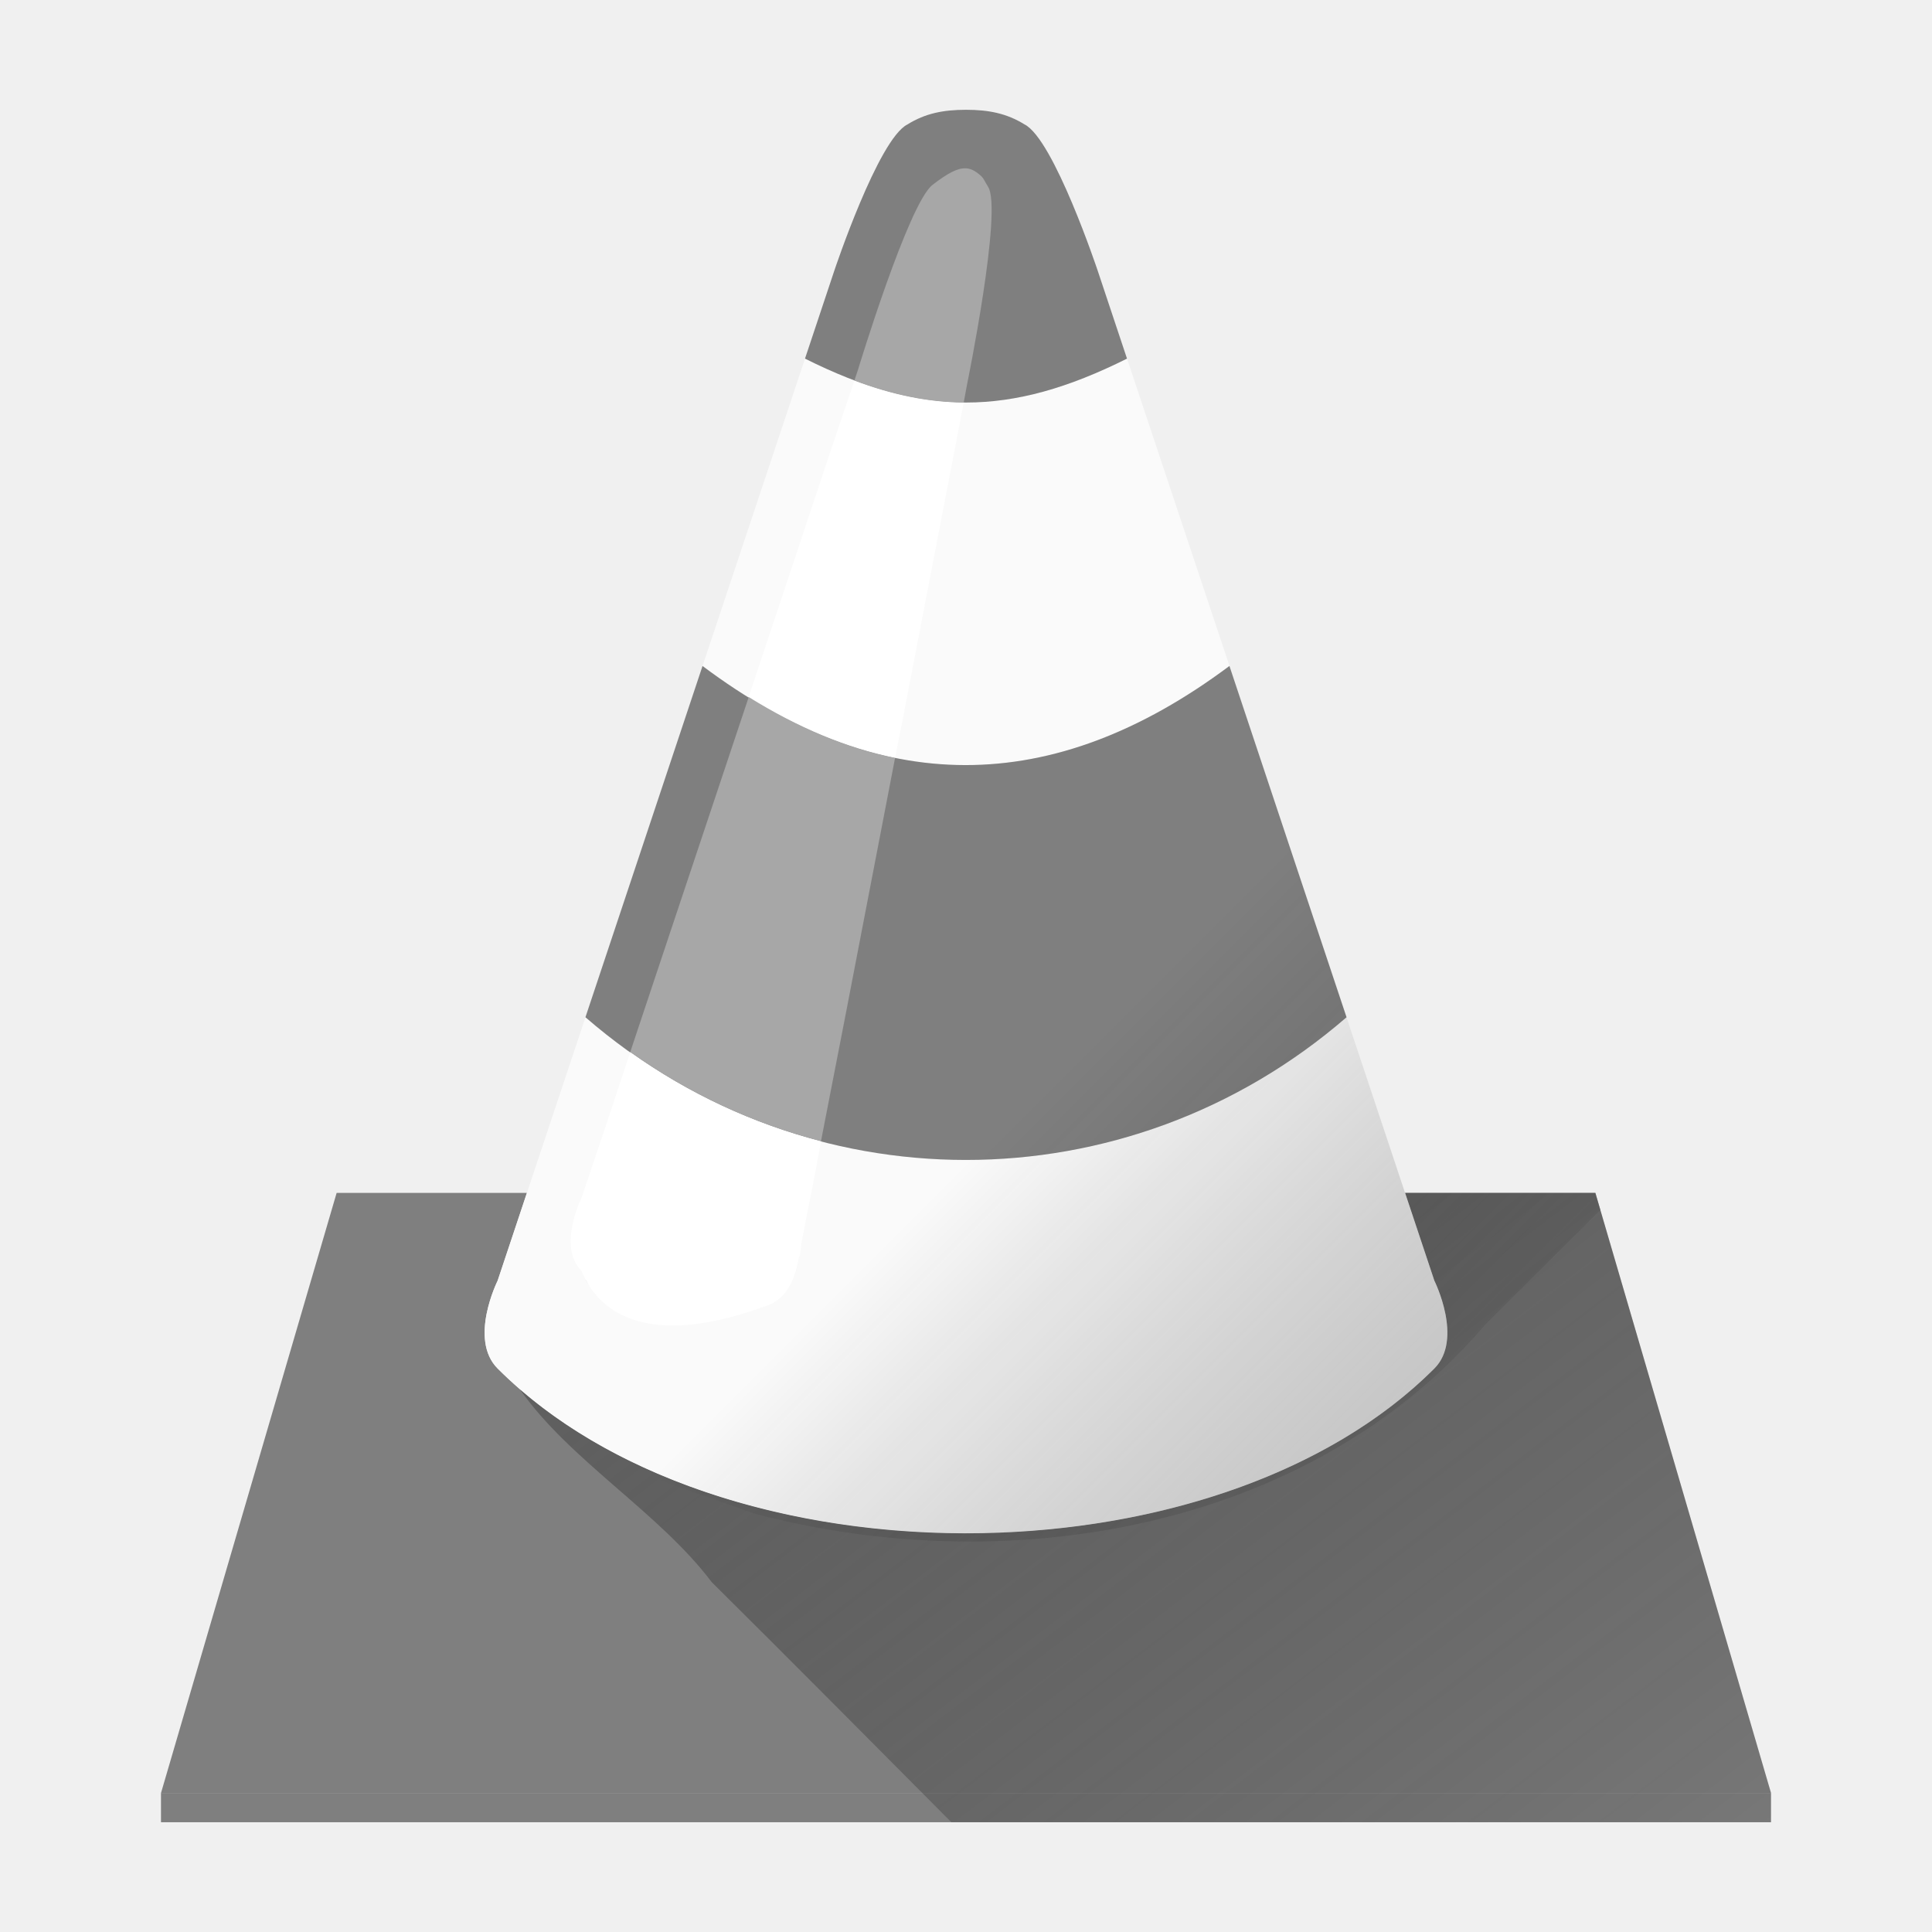
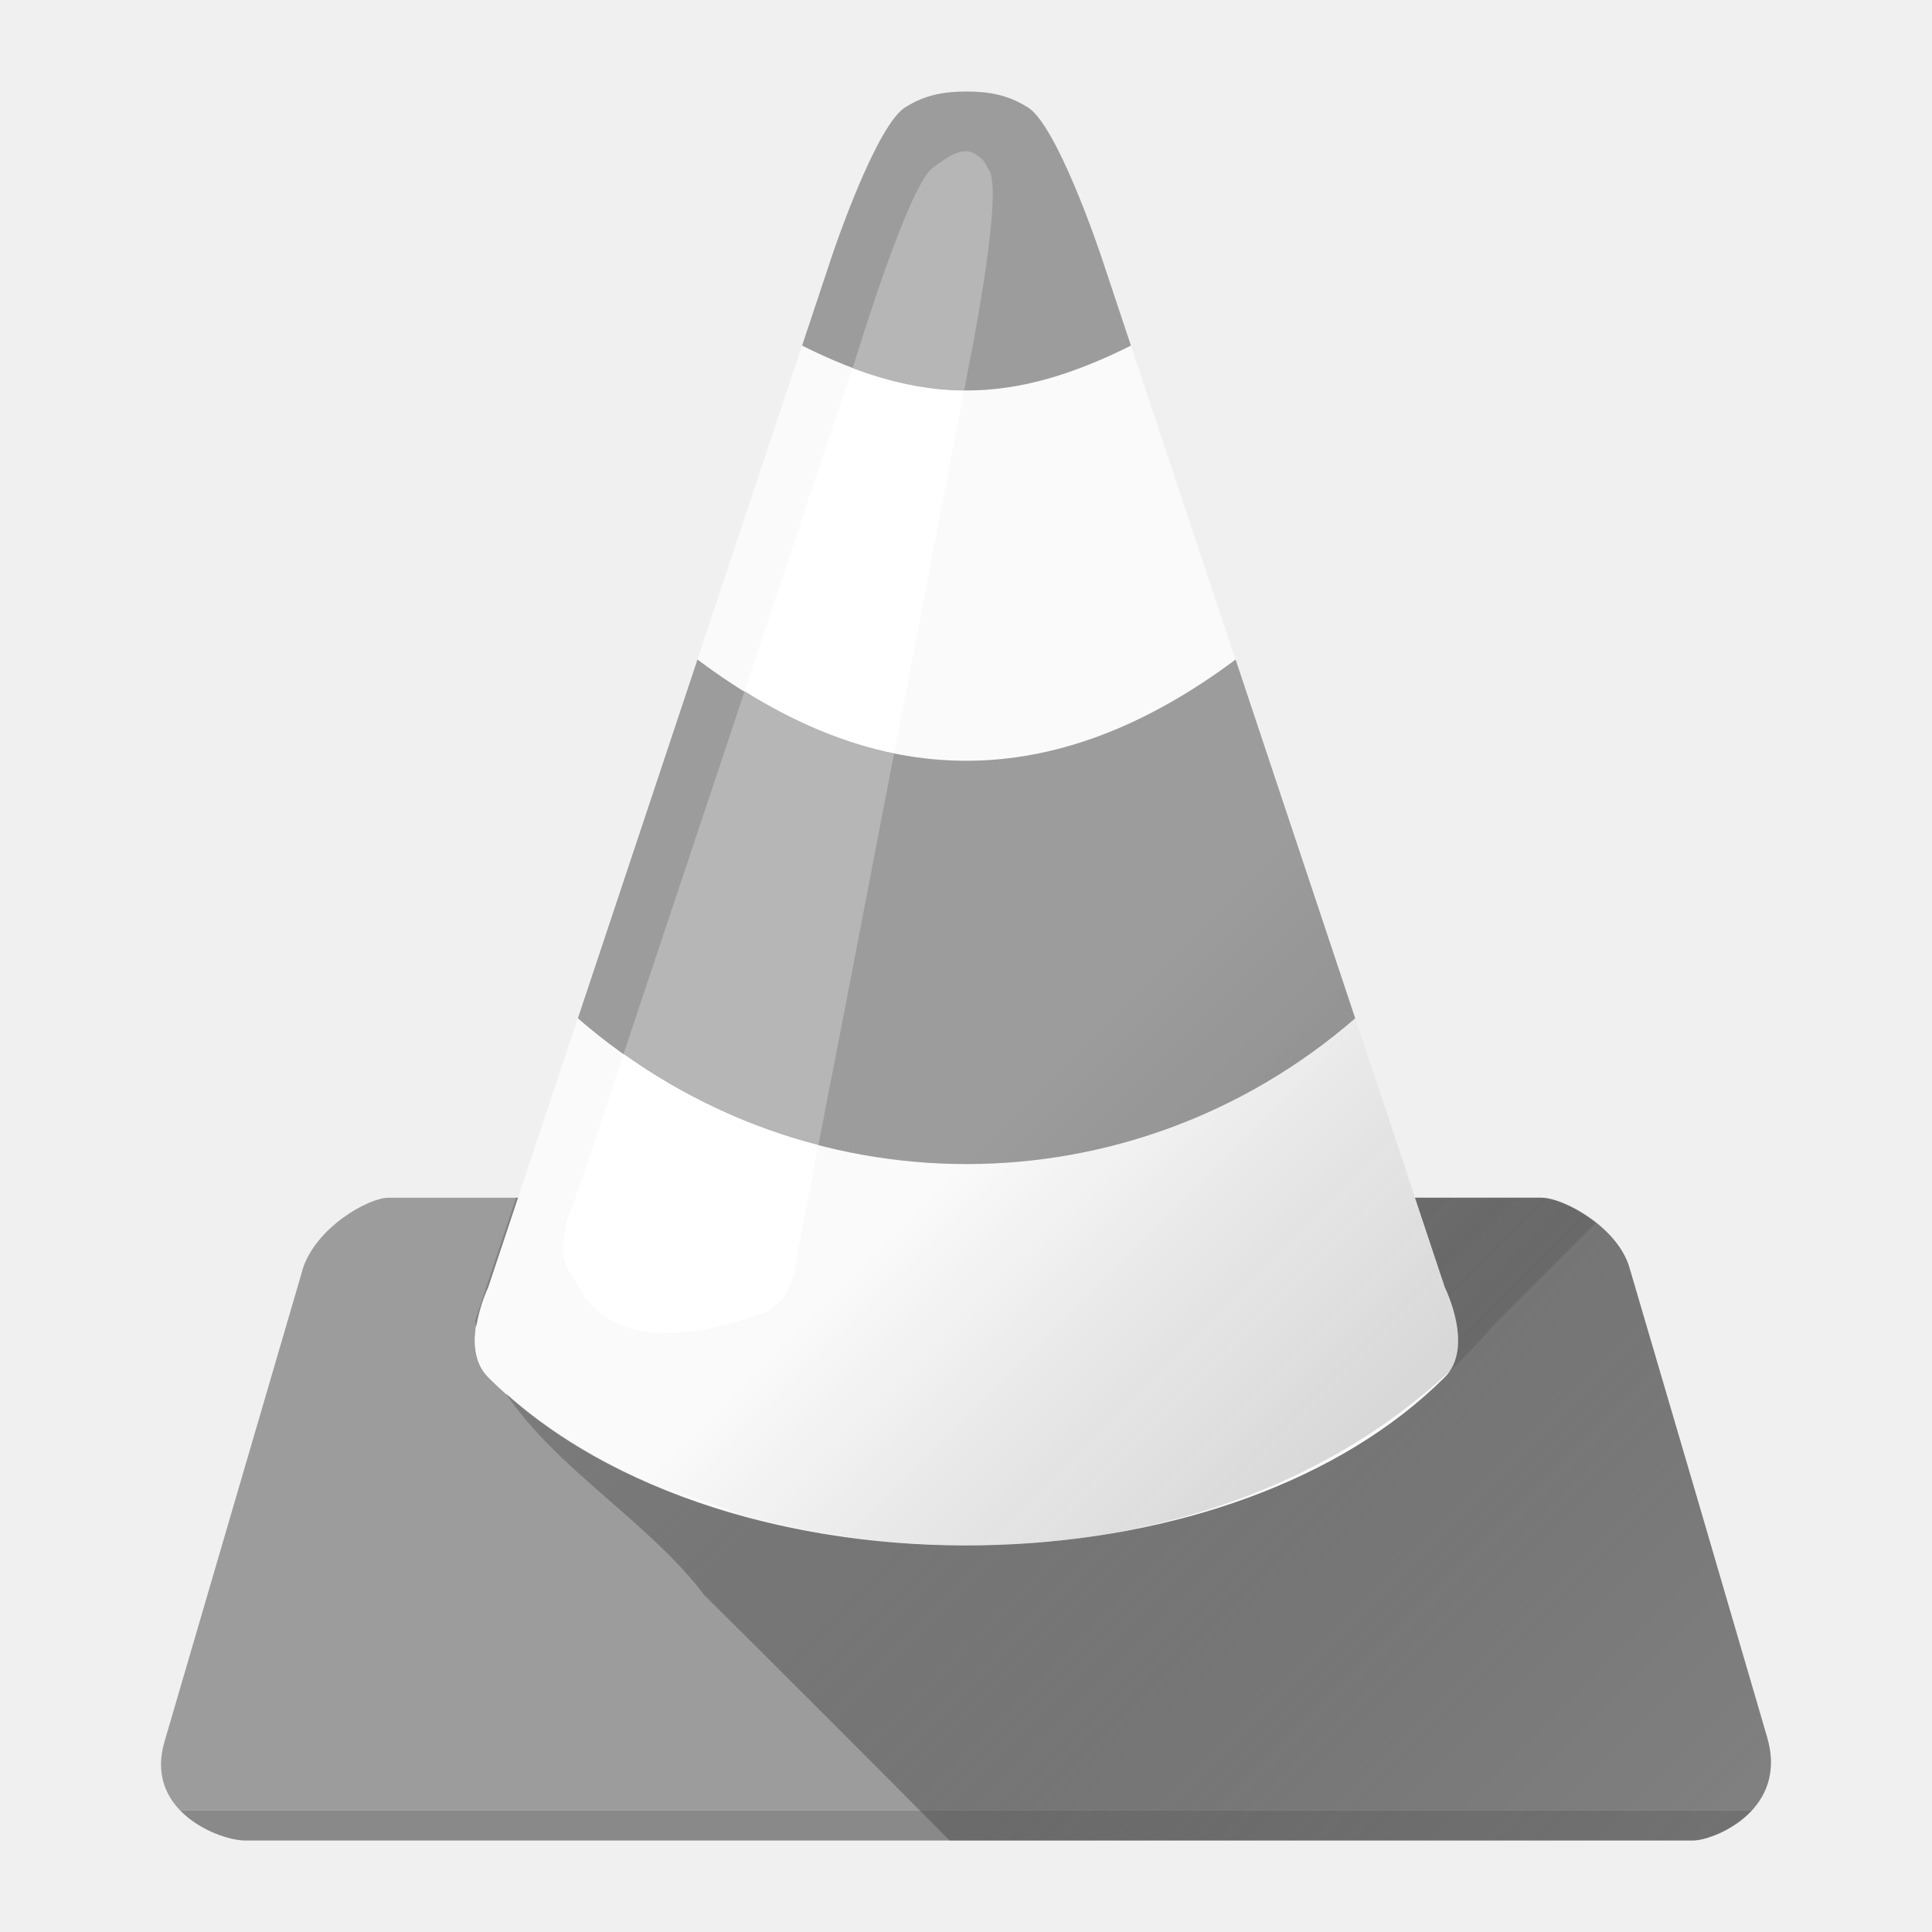
- <svg xmlns="http://www.w3.org/2000/svg" xmlns:xlink="http://www.w3.org/1999/xlink" width="300" height="300" id="svg3075" version="1.1">
+ <svg xmlns="http://www.w3.org/2000/svg" xmlns:xlink="http://www.w3.org/1999/xlink" version="1.1" id="svg3075" height="300" width="300">
  <defs id="defs3077">
    <linearGradient id="linearGradient3906">
      <stop id="stop3908" offset="0" style="stop-color:#ffffff;stop-opacity:1;" />
      <stop id="stop3910" offset="1" style="stop-color:#ffffff;stop-opacity:0;" />
    </linearGradient>
    <linearGradient id="linearGradient5801">
      <stop style="stop-color:#3f3f3f;stop-opacity:0.498;" offset="0" id="stop5807" />
      <stop id="stop5805" offset="1" style="stop-color:#000000;stop-opacity:0;" />
    </linearGradient>
    <linearGradient id="linearGradient4755">
      <stop style="stop-color:#000000;stop-opacity:1;" offset="0" id="stop4757" />
      <stop style="stop-color:#000000;stop-opacity:0;" offset="1" id="stop4759" />
    </linearGradient>
    <linearGradient y2="1202.362" x2="350" y1="972.362" x1="130" gradientTransform="matrix(0.7064514,0,0,0.7064514,-127.8762,199.8085)" gradientUnits="userSpaceOnUse" id="linearGradient3168" xlink:href="#linearGradient4755" />
    <linearGradient y2="865.837" x2="248" y1="905.837" x1="288" gradientTransform="matrix(0.7064514,0,0,0.7064514,-127.8762,405.0506)" gradientUnits="userSpaceOnUse" id="linearGradient3170" xlink:href="#linearGradient5801" />
    <linearGradient y2="868.362" x2="520" y1="840.362" x1="548" gradientTransform="matrix(0.7064514,0,0,0.7064514,-339.8116,411.7439)" gradientUnits="userSpaceOnUse" id="linearGradient3172" xlink:href="#linearGradient3906" />
    <linearGradient y2="865.837" x2="248" y1="905.837" x1="288" gradientTransform="matrix(0.7329179,0,0,0.7329179,-68.42505,408.9889)" gradientUnits="userSpaceOnUse" id="linearGradient3243" xlink:href="#linearGradient4755-4" />
    <linearGradient id="linearGradient4755-4">
      <stop style="stop-color:#7f7f7f;stop-opacity:1;" offset="0" id="stop4757-9" />
      <stop style="stop-color:#000000;stop-opacity:0;" offset="1" id="stop4759-3" />
    </linearGradient>
    <linearGradient y2="1200.362" x2="324" y1="1064.362" x1="220" gradientTransform="matrix(0.7329179,0,0,0.7329179,-68.42505,196.0576)" gradientUnits="userSpaceOnUse" id="linearGradient3902" xlink:href="#linearGradient4755-4" />
    <linearGradient id="linearGradient4041">
      <stop style="stop-color:#7f7f7f;stop-opacity:1;" offset="0" id="stop4043" />
      <stop style="stop-color:#000000;stop-opacity:0;" offset="1" id="stop4045" />
    </linearGradient>
    <linearGradient y2="1200.362" x2="324" y1="1064.362" x1="220" gradientTransform="matrix(0.7329179,0,0,0.7329179,-68.42505,196.0576)" gradientUnits="userSpaceOnUse" id="linearGradient4102" xlink:href="#linearGradient4755-4" />
    <linearGradient y2="865.837" x2="248" y1="905.837" x1="288" gradientTransform="matrix(0.7329179,0,0,0.7329179,-68.42505,408.9889)" gradientUnits="userSpaceOnUse" id="linearGradient4104" xlink:href="#linearGradient4755-4" />
    <linearGradient y2="865.837" x2="248" y1="905.837" x1="288" gradientTransform="matrix(0.6925994,0,0,0.6925994,-124.5805,417.0033)" gradientUnits="userSpaceOnUse" id="linearGradient4109" xlink:href="#linearGradient4755-4" />
    <linearGradient y2="1200.362" x2="324" y1="1064.362" x1="220" gradientTransform="matrix(0.6925994,0,0,0.6925994,-124.5805,215.7856)" gradientUnits="userSpaceOnUse" id="linearGradient4112" xlink:href="#linearGradient4755-4" />
    <linearGradient y2="1200.362" x2="324" y1="1064.362" x1="220" gradientTransform="matrix(0.6925994,0,0,0.6925994,-124.5805,215.7856)" gradientUnits="userSpaceOnUse" id="linearGradient4112-559" xlink:href="#linearGradient4755-4-50" />
    <linearGradient id="linearGradient4755-4-50">
      <stop style="stop-color:#7f7f7f;stop-opacity:1;" offset="0" id="stop3062" />
      <stop style="stop-color:#000000;stop-opacity:0;" offset="1" id="stop3064" />
    </linearGradient>
    <linearGradient y2="865.837" x2="248" y1="905.837" x1="288" gradientTransform="matrix(0.6925994,0,0,0.6925994,-124.5805,417.0033)" gradientUnits="userSpaceOnUse" id="linearGradient4109-197" xlink:href="#linearGradient4755-4-190" />
    <linearGradient id="linearGradient4755-4-190">
      <stop style="stop-color:#7f7f7f;stop-opacity:1;" offset="0" id="stop3068" />
      <stop style="stop-color:#000000;stop-opacity:0;" offset="1" id="stop3070" />
    </linearGradient>
+     <linearGradient xlink:href="#linearGradient5801-4" id="linearGradient4748" gradientUnits="userSpaceOnUse" gradientTransform="matrix(0.3047437,0,0,0.3047437,-127.7859,751.6581)" x1="288" y1="905.837" x2="248" y2="865.837" />
+     <linearGradient id="linearGradient5801-4">
+       <stop id="stop5807-0" offset="0" style="stop-color:#7f4400;stop-opacity:0.498;" />
+       <stop style="stop-color:#000000;stop-opacity:0;" offset="1" id="stop5805-1" />
+     </linearGradient>
+     <linearGradient xlink:href="#linearGradient4755-2" id="linearGradient4746" gradientUnits="userSpaceOnUse" gradientTransform="matrix(0.3047437,0,0,0.3047437,-127.7859,663.2903)" x1="235" y1="1087.362" x2="350" y2="1202.362" />
+     <linearGradient id="linearGradient4755-2">
+       <stop id="stop4757-3" offset="0" style="stop-color:#ff8800;stop-opacity:1;" />
+       <stop id="stop4759-8" offset="1" style="stop-color:#000000;stop-opacity:0;" />
+     </linearGradient>
+     <linearGradient xlink:href="#linearGradient4755-2" id="linearGradient3070" gradientUnits="userSpaceOnUse" gradientTransform="matrix(0.3047437,0,0,0.3047437,-127.7859,663.2903)" x1="235" y1="1087.362" x2="350" y2="1202.362" />
+     <linearGradient xlink:href="#linearGradient5801-4" id="linearGradient3072" gradientUnits="userSpaceOnUse" gradientTransform="matrix(0.3047437,0,0,0.3047437,-127.7859,751.6581)" x1="288" y1="905.837" x2="248" y2="865.837" />
+     <linearGradient xlink:href="#linearGradient4755-4-50" id="linearGradient3222" gradientUnits="userSpaceOnUse" gradientTransform="matrix(0.6925994,0,0,0.6925994,-124.5805,215.7856)" x1="220" y1="1064.362" x2="324" y2="1200.362" />
+     <linearGradient xlink:href="#linearGradient4755-4-190" id="linearGradient3224" gradientUnits="userSpaceOnUse" gradientTransform="matrix(0.6925994,0,0,0.6925994,-124.5805,417.0033)" x1="288" y1="905.837" x2="248" y2="865.837" />
+     <linearGradient xlink:href="#linearGradient4755-2" id="linearGradient3226" gradientUnits="userSpaceOnUse" gradientTransform="matrix(0.3047437,0,0,0.3047437,-127.7859,663.2903)" x1="235" y1="1087.362" x2="350" y2="1202.362" />
+     <linearGradient xlink:href="#linearGradient5801-4" id="linearGradient3228" gradientUnits="userSpaceOnUse" gradientTransform="matrix(0.3047437,0,0,0.3047437,-127.7859,751.6581)" x1="288" y1="905.837" x2="248" y2="865.837" />
+     <linearGradient xlink:href="#linearGradient4755-4-190" id="linearGradient3242" gradientUnits="userSpaceOnUse" gradientTransform="matrix(2.272727,0,0,2.272727,-406.8182,-1041.584)" x1="288" y1="905.837" x2="248" y2="865.837" />
+     <linearGradient xlink:href="#linearGradient4755-4-50" id="linearGradient3245" gradientUnits="userSpaceOnUse" gradientTransform="matrix(2.272727,0,0,2.272727,-406.8182,-1701.869)" x1="220" y1="1064.362" x2="324" y2="1200.362" />
+     <linearGradient xlink:href="#linearGradient4755-2-409" id="linearGradient3226-37" gradientUnits="userSpaceOnUse" gradientTransform="matrix(0.3047437,0,0,0.3047437,-127.7859,663.2903)" x1="235" y1="1087.362" x2="350" y2="1202.362" />
+     <linearGradient id="linearGradient4755-2-409">
+       <stop id="stop3796" offset="0" style="stop-color:#9c9c9c;stop-opacity:1;" />
+       <stop id="stop3798" offset="1" style="stop-color:#000000;stop-opacity:0;" />
+     </linearGradient>
+     <linearGradient xlink:href="#linearGradient5801-4-423" id="linearGradient3228-762" gradientUnits="userSpaceOnUse" gradientTransform="matrix(0.3047437,0,0,0.3047437,-127.7859,751.6581)" x1="288" y1="905.837" x2="248" y2="865.837" />
+     <linearGradient id="linearGradient5801-4-423">
+       <stop id="stop3802" offset="0" style="stop-color:#4e4e4e;stop-opacity:0.498;" />
+       <stop style="stop-color:#000000;stop-opacity:0;" offset="1" id="stop3804" />
+     </linearGradient>
+     <linearGradient xlink:href="#linearGradient4755-2-564" id="linearGradient3226-910" gradientUnits="userSpaceOnUse" gradientTransform="matrix(0.3047437,0,0,0.3047437,-127.7859,663.2903)" x1="235" y1="1087.362" x2="350" y2="1202.362" />
+     <linearGradient id="linearGradient4755-2-564">
+       <stop id="stop4172" offset="0" style="stop-color:#7f7f7f;stop-opacity:1;" />
+       <stop id="stop4174" offset="1" style="stop-color:#000000;stop-opacity:0;" />
+     </linearGradient>
+     <linearGradient xlink:href="#linearGradient5801-4-482" id="linearGradient3228-631" gradientUnits="userSpaceOnUse" gradientTransform="matrix(0.3047437,0,0,0.3047437,-127.7859,751.6581)" x1="288" y1="905.837" x2="248" y2="865.837" />
+     <linearGradient id="linearGradient5801-4-482">
+       <stop id="stop4178" offset="0" style="stop-color:#3f3f3f;stop-opacity:0.498;" />
+       <stop style="stop-color:#000000;stop-opacity:0;" offset="1" id="stop4180" />
+     </linearGradient>
+     <linearGradient xlink:href="#linearGradient4755-2-409" id="linearGradient4303" gradientUnits="userSpaceOnUse" gradientTransform="matrix(0.3047437,0,0,0.3047437,-127.7859,663.2903)" x1="235" y1="1087.362" x2="350" y2="1202.362" />
+     <linearGradient xlink:href="#linearGradient5801-4-423" id="linearGradient4305" gradientUnits="userSpaceOnUse" gradientTransform="matrix(0.3047437,0,0,0.3047437,-127.7859,751.6581)" x1="288" y1="905.837" x2="248" y2="865.837" />
  </defs>
  <g transform="translate(0,-752.3622)" id="layer1">
-     <g transform="matrix(3.281446,0,0,3.281446,1.986007,-2409.957)" id="g3158">
-       <path id="path3923-7" d="m 7.013,1048.541 0,1.385 76.186,0 0,-1.385 z" style="fill:#7f7f7f;fill-opacity:1;stroke:none" />
-       <path id="path3888-9" d="m 15.325,1020.144 -8.311,28.397 76.186,0 -4.156,-14.198 -4.156,-14.198 -9.004,0 1.385,4.155 c 0,0 1.385,2.77 0,4.156 -10.389,10.389 -33.937,10.389 -44.326,0 -1.385,-1.385 0,-4.156 0,-4.156 l 1.385,-4.155 z" style="fill:#7f7f7f;fill-opacity:1;stroke:none" />
-       <path id="path3890-1" d="m 37.488,980.666 -4.848,14.545 c 8.311,6.233 16.531,6.274 24.934,0 l -4.848,-14.545 c -5.541,2.77 -9.696,2.77 -15.237,0 z m -10.389,31.167 -2.77,8.311 -1.385,4.155 c 0,0 -1.385,2.77 0,4.156 5.519,5.519 14.742,8.115 23.743,7.77 7.942,-0.304 15.713,-2.9 20.583,-7.77 1.385,-1.385 0,-4.156 0,-4.156 l -1.385,-4.155 -2.77,-8.311 c -10.389,9.004 -25.626,9.004 -36.015,0 z" style="fill:#fafafa;fill-opacity:1;stroke:none" />
-       <path id="path3892-2" d="m 45.106,968.892 c -1.066,0 -1.927,0.168 -2.77,0.693 -1.385,0.693 -3.463,6.926 -3.463,6.926 l -1.385,4.156 c 5.541,2.77 9.696,2.77 15.237,0 l -1.385,-4.156 c 0,0 -2.078,-6.233 -3.463,-6.926 -0.844,-0.524 -1.704,-0.693 -2.77,-0.693 z m -12.467,26.319 -5.541,16.622 c 10.389,9.004 25.626,9.004 36.015,0 l -5.541,-16.622 c -8.403,6.274 -16.622,6.233 -24.934,0 z" style="fill:#7f7f7f;fill-opacity:1;stroke:none" />
-       <path id="path3894-7" d="m 65.884,1020.144 1.385,4.155 c 0,0 1.385,2.77 0,4.156 -10.05,10.05 -32.412,10.39 -43.266,0.996 2.363,3.368 6.587,5.818 9.069,9.112 3.338,3.305 8.029,8.03 11.341,11.363 l 38.786,0 0,-1.385 -4.156,-14.198 -4.156,-14.198 z" style="fill:url(#linearGradient4112-559);fill-opacity:1;stroke:none;opacity:1" />
-       <path style="opacity:0.5;fill:url(#linearGradient4109-197);fill-opacity:1;stroke:none" d="m 45.106,968.892 c -0.8,0 -1.473,0.1 -2.121,0.368 -0.41,0.412 -0.823,0.821 -1.234,1.234 -4.147,8 -6.069,16.914 -9.199,25.323 -3.379,10.137 -6.751,20.272 -10.129,30.41 0.756,5.849 7.955,7.292 12.575,9.069 11.992,3.206 26.338,0.867 34.695,-8.939 1.812,-1.802 3.623,-3.606 5.433,-5.411 l -0.238,-0.801 -9.004,0 -2.77,-8.311 -5.541,-16.622 -4.848,-14.545 -1.385,-4.156 c 0,0 -0.298,-0.881 -0.736,-2.013 -0.138,-0.356 -0.27,-0.693 -0.433,-1.082 -0.187,-0.448 -0.377,-0.906 -0.584,-1.342 -0.189,-0.397 -0.39,-0.764 -0.584,-1.104 -0.195,-0.341 -0.395,-0.65 -0.584,-0.887 -0.092,-0.114 -0.193,-0.223 -0.281,-0.303 -0.091,-0.084 -0.173,-0.152 -0.26,-0.195 -0.844,-0.524 -1.704,-0.693 -2.77,-0.693 z" id="path3896-3" />
-       <path style="fill:#ffffff;fill-opacity:1;stroke:none" d="m 39.825,981.705 -0.974,2.879 -3.982,11.947 -0.043,0.152 c 2.315,1.437 4.616,2.41 6.926,2.879 l 0.346,-1.753 2.381,-12.359 0.519,-2.705 c -1.68,-0.023 -3.372,-0.359 -5.173,-1.039 z m -10.605,31.773 -1.169,3.528 -1.147,3.398 c 0,0 -1.137,2.283 0,3.42 0.315,0.738 1.764,4.239 8.744,1.667 1.548,-0.434 1.667,-2.965 1.667,-2.965 l 0.693,-3.528 0.238,-1.299 c -3.179,-0.825 -6.232,-2.231 -9.025,-4.22 z" id="path3252" />
-       <path id="path3847" d="m 45.106,971.662 c -0.394,-0.023 -0.866,0.23 -1.58,0.779 -1.143,0.878 -3.528,8.744 -3.528,8.744 l -0.173,0.52 c 1.801,0.68 3.493,1.025 5.173,1.039 l 0.152,-0.823 c 0,0 1.708,-8.34 0.996,-9.393 -0.205,-0.332 -0.189,-0.385 -0.368,-0.541 -0.221,-0.193 -0.434,-0.313 -0.671,-0.325 z m -10.281,25.02 -4.502,13.484 -1.104,3.312 c 2.794,1.99 5.846,3.396 9.025,4.22 l 1.125,-5.779 2.381,-12.358 c -2.31,-0.469 -4.611,-1.442 -6.926,-2.879 z m -8.073,24.089 c -0.133,0.348 -0.313,0.904 -0.346,1.472 0.033,-0.566 0.213,-1.125 0.346,-1.472 z m -0.325,2.034 c 0.027,0.186 0.074,0.37 0.152,0.541 -0.078,-0.17 -0.125,-0.354 -0.152,-0.541 z m 0.152,0.541 c 0.078,0.17 0.182,0.334 0.325,0.476 -0.142,-0.141 -0.247,-0.305 -0.325,-0.476 z m 0.325,0.476 c 0.079,0.184 0.23,0.539 0.519,0.931 -0.288,-0.393 -0.441,-0.746 -0.519,-0.931 z m 0.519,0.931 c 0.075,0.102 0.165,0.2 0.26,0.303 -0.091,-0.1 -0.188,-0.205 -0.26,-0.303 z m 9.826,-1.775 c -0.055,0.366 -0.151,0.895 -0.39,1.385 0.236,-0.484 0.332,-1.019 0.39,-1.385 z m -0.866,2.078 c -0.132,0.132 -0.283,0.24 -0.455,0.325 0.172,-0.084 0.322,-0.191 0.455,-0.325 z" style="fill:#a7a7a7;fill-opacity:1;stroke:none" />
+     <g id="g3725" transform="matrix(7.616815,0,0,7.616815,554.3884,-6809.546)">
+       <path style="fill:#898989;fill-opacity:1;stroke:none" d="m -69.109,1029.703 c 0.407,0.418 1.022,0.61 1.324,0.61 l 29.513,0 c 0.236,0 0.81,-0.19 1.2,-0.61 l -32.036,0 z" id="path3727" />
+       <path style="fill:#9c9c9c;fill-opacity:1;stroke:none" d="m -64.862,1017.208 c -0.408,0 -1.5,0.608 -1.762,1.486 -9.14e-4,0 9.14e-4,0.01 0,0.01 -1.001,3.419 -1.935,6.613 -2.809,9.599 -0.179,0.613 0.008,1.075 0.324,1.4 l 32.036,0 c 0.314,-0.339 0.509,-0.829 0.314,-1.495 -0.466,-1.593 -0.926,-3.167 -1.39,-4.752 l -1.419,-4.828 c -0.237,-0.808 -1.327,-1.419 -1.8,-1.419 l -2.571,0 0.609,1.828 c 0,0 0.609,1.219 0,1.829 -2.143,2.143 -5.562,3.285 -9.057,3.419 -3.96,0.152 -8.019,-0.99 -10.447,-3.419 -0.609,-0.61 0,-1.829 0,-1.829 l 0.609,-1.828 -2.638,0 z" id="path3729" />
+       <path id="path3731" d="m -56.434,999.838 -2.133,6.4 c 3.657,2.743 7.274,2.761 10.971,0 l -2.133,-6.4 c -2.438,1.219 -4.266,1.219 -6.704,0 z m -4.571,13.713 -1.219,3.657 -0.609,1.829 c 0,0 -0.609,1.219 0,1.828 2.428,2.428 6.487,3.571 10.447,3.419 3.494,-0.134 6.914,-1.276 9.057,-3.419 0.609,-0.61 0,-1.828 0,-1.828 l -0.609,-1.829 -1.219,-3.657 c -4.571,3.962 -11.276,3.962 -15.847,0 z" style="fill:#fafafa;fill-opacity:1;stroke:none" />
+       <path id="path3733" d="m -53.081,994.657 c -0.469,0 -0.848,0.074 -1.219,0.305 -0.609,0.305 -1.524,3.047 -1.524,3.047 l -0.609,1.828 c 2.438,1.219 4.266,1.219 6.704,0 l -0.609,-1.828 c 0,0 -0.914,-2.743 -1.524,-3.047 -0.371,-0.23 -0.75,-0.305 -1.219,-0.305 z m -5.485,11.58 -2.438,7.314 c 4.571,3.962 11.276,3.962 15.847,0 l -2.438,-7.314 c -3.697,2.761 -7.314,2.743 -10.971,0 z" style="fill:#9c9c9c;fill-opacity:1;stroke:none" />
+       <path style="fill:#ffffff;fill-opacity:1;stroke:none" d="m -55.405,1000.295 -0.429,1.267 -1.752,5.257 -0.019,0.067 c 1.018,0.632 2.031,1.06 3.047,1.267 l 0.152,-0.771 1.048,-5.438 0.229,-1.19 c -0.739,-0.01 -1.484,-0.158 -2.276,-0.457 z m -4.666,13.98 -0.514,1.552 -0.505,1.495 c 0,0 -0.5,1.004 0,1.505 0.138,0.325 0.776,1.865 3.847,0.733 0.681,-0.191 0.733,-1.305 0.733,-1.305 l 0.305,-1.552 0.105,-0.571 c -1.399,-0.363 -2.742,-0.982 -3.971,-1.857 z" id="path3735" />
+       <path id="path3737" d="m -53.081,995.876 c -0.174,-0.009 -0.381,0.101 -0.695,0.343 -0.503,0.386 -1.552,3.847 -1.552,3.847 l -0.076,0.229 c 0.792,0.299 1.537,0.451 2.276,0.457 l 0.067,-0.362 c 0,0 0.752,-3.67 0.438,-4.133 -0.09,-0.146 -0.083,-0.17 -0.162,-0.238 -0.097,-0.085 -0.191,-0.138 -0.295,-0.143 z m -4.524,11.009 -1.981,5.933 -0.486,1.457 c 1.229,0.875 2.572,1.494 3.971,1.857 l 0.495,-2.543 1.048,-5.438 c -1.016,-0.206 -2.029,-0.634 -3.047,-1.267 z m -3.552,10.599 c -0.059,0.153 -0.138,0.398 -0.152,0.647 0.015,-0.249 0.094,-0.495 0.152,-0.647 z m -0.143,0.895 c 0.012,0.082 0.032,0.163 0.067,0.238 -0.034,-0.075 -0.055,-0.156 -0.067,-0.238 z m 0.067,0.238 c 0.034,0.075 0.08,0.147 0.143,0.209 -0.063,-0.062 -0.109,-0.134 -0.143,-0.209 z m 0.143,0.209 c 0.035,0.081 0.101,0.237 0.229,0.409 -0.127,-0.173 -0.194,-0.328 -0.229,-0.409 z m 0.229,0.409 c 0.033,0.045 0.073,0.088 0.114,0.133 -0.04,-0.044 -0.083,-0.09 -0.114,-0.133 z m 4.324,-0.781 c -0.024,0.161 -0.067,0.394 -0.171,0.61 0.104,-0.213 0.146,-0.448 0.171,-0.61 z m -0.381,0.914 c -0.058,0.058 -0.124,0.105 -0.2,0.143 0.076,-0.037 0.142,-0.084 0.2,-0.143 z" style="fill:#b6b6b6;fill-opacity:1;stroke:none" />
+       <path style="fill:url(#linearGradient4303);fill-opacity:1;stroke:none" d="m -62.262,1017.208 c -0.279,0.838 -0.559,1.676 -0.838,2.514 0.007,0.036 0.021,0.069 0.029,0.105 0.066,-0.427 0.238,-0.79 0.238,-0.79 l 0.609,-1.829 -0.038,0 z m 18.323,0 0.609,1.829 c 0,0 0.609,1.219 0,1.828 -2.143,2.143 -5.562,3.285 -9.057,3.419 -3.772,0.145 -7.628,-0.889 -10.085,-3.086 1.024,1.536 2.931,2.632 4.047,4.114 1.673,1.656 3.34,3.329 5,5 l 15.151,0 c 0.236,0 0.81,-0.19 1.2,-0.61 0.314,-0.339 0.509,-0.829 0.314,-1.495 -0.466,-1.593 -0.926,-3.167 -1.39,-4.752 l -1.419,-4.828 c -0.237,-0.808 -1.327,-1.419 -1.8,-1.419 l -2.571,0 z" id="path3739" />
+       <path style="opacity:0.593;fill:url(#linearGradient4305);fill-opacity:1;stroke:none" d="m -53.081,994.657 c -0.469,0 -0.848,0.074 -1.219,0.305 -0.134,0.067 -0.287,0.256 -0.438,0.505 -0.288,0.574 -0.546,1.152 -0.79,1.743 -0.05,0.131 -0.104,0.256 -0.143,0.362 -0.095,0.262 -0.152,0.438 -0.152,0.438 l -0.609,1.828 -2.133,6.4 -2.438,7.314 -1.219,3.657 -0.038,0 c -0.278,0.835 -0.56,1.669 -0.838,2.505 0.333,2.574 3.5,3.209 5.533,3.99 5.276,1.411 11.579,0.391 15.256,-3.924 0.687,-0.683 1.371,-1.373 2.057,-2.057 -0.394,-0.312 -0.849,-0.514 -1.114,-0.514 l -2.571,0 -1.219,-3.657 -2.438,-7.314 -2.133,-6.4 -0.609,-1.828 c 0,0 -0.914,-2.743 -1.524,-3.047 -0.371,-0.23 -0.75,-0.305 -1.219,-0.305 z" id="path3741" />
    </g>
  </g>
</svg>
